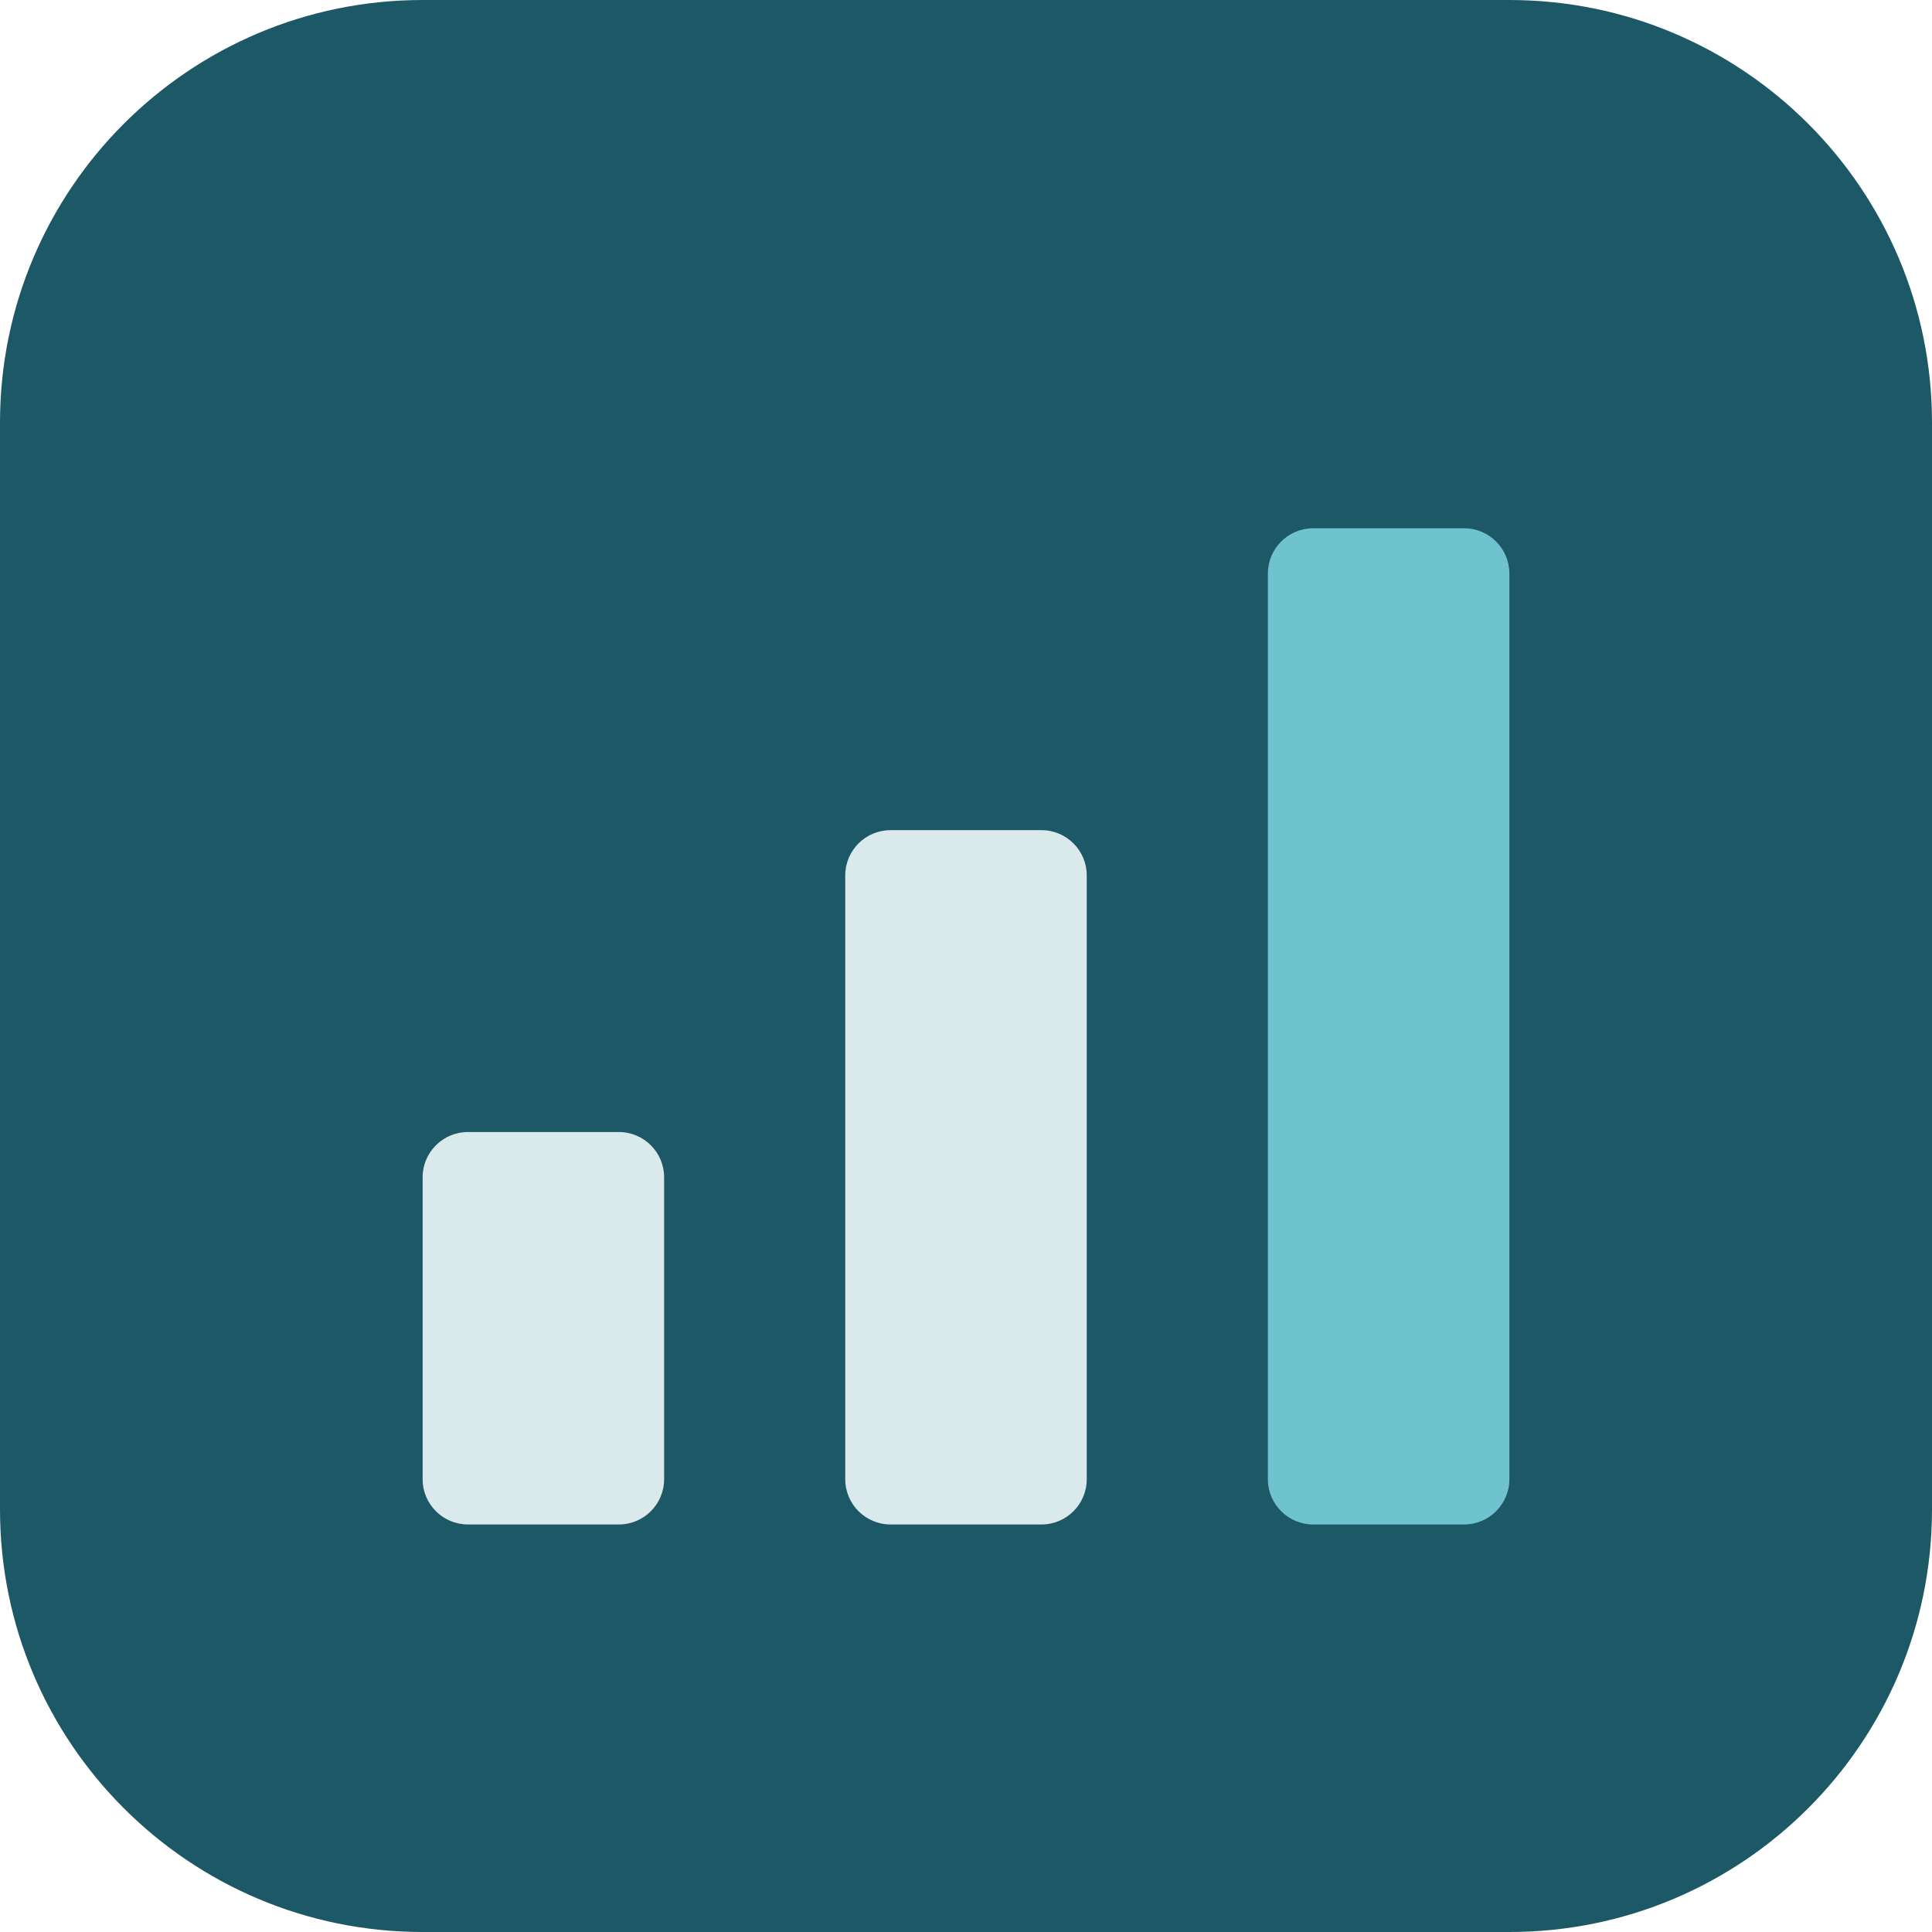
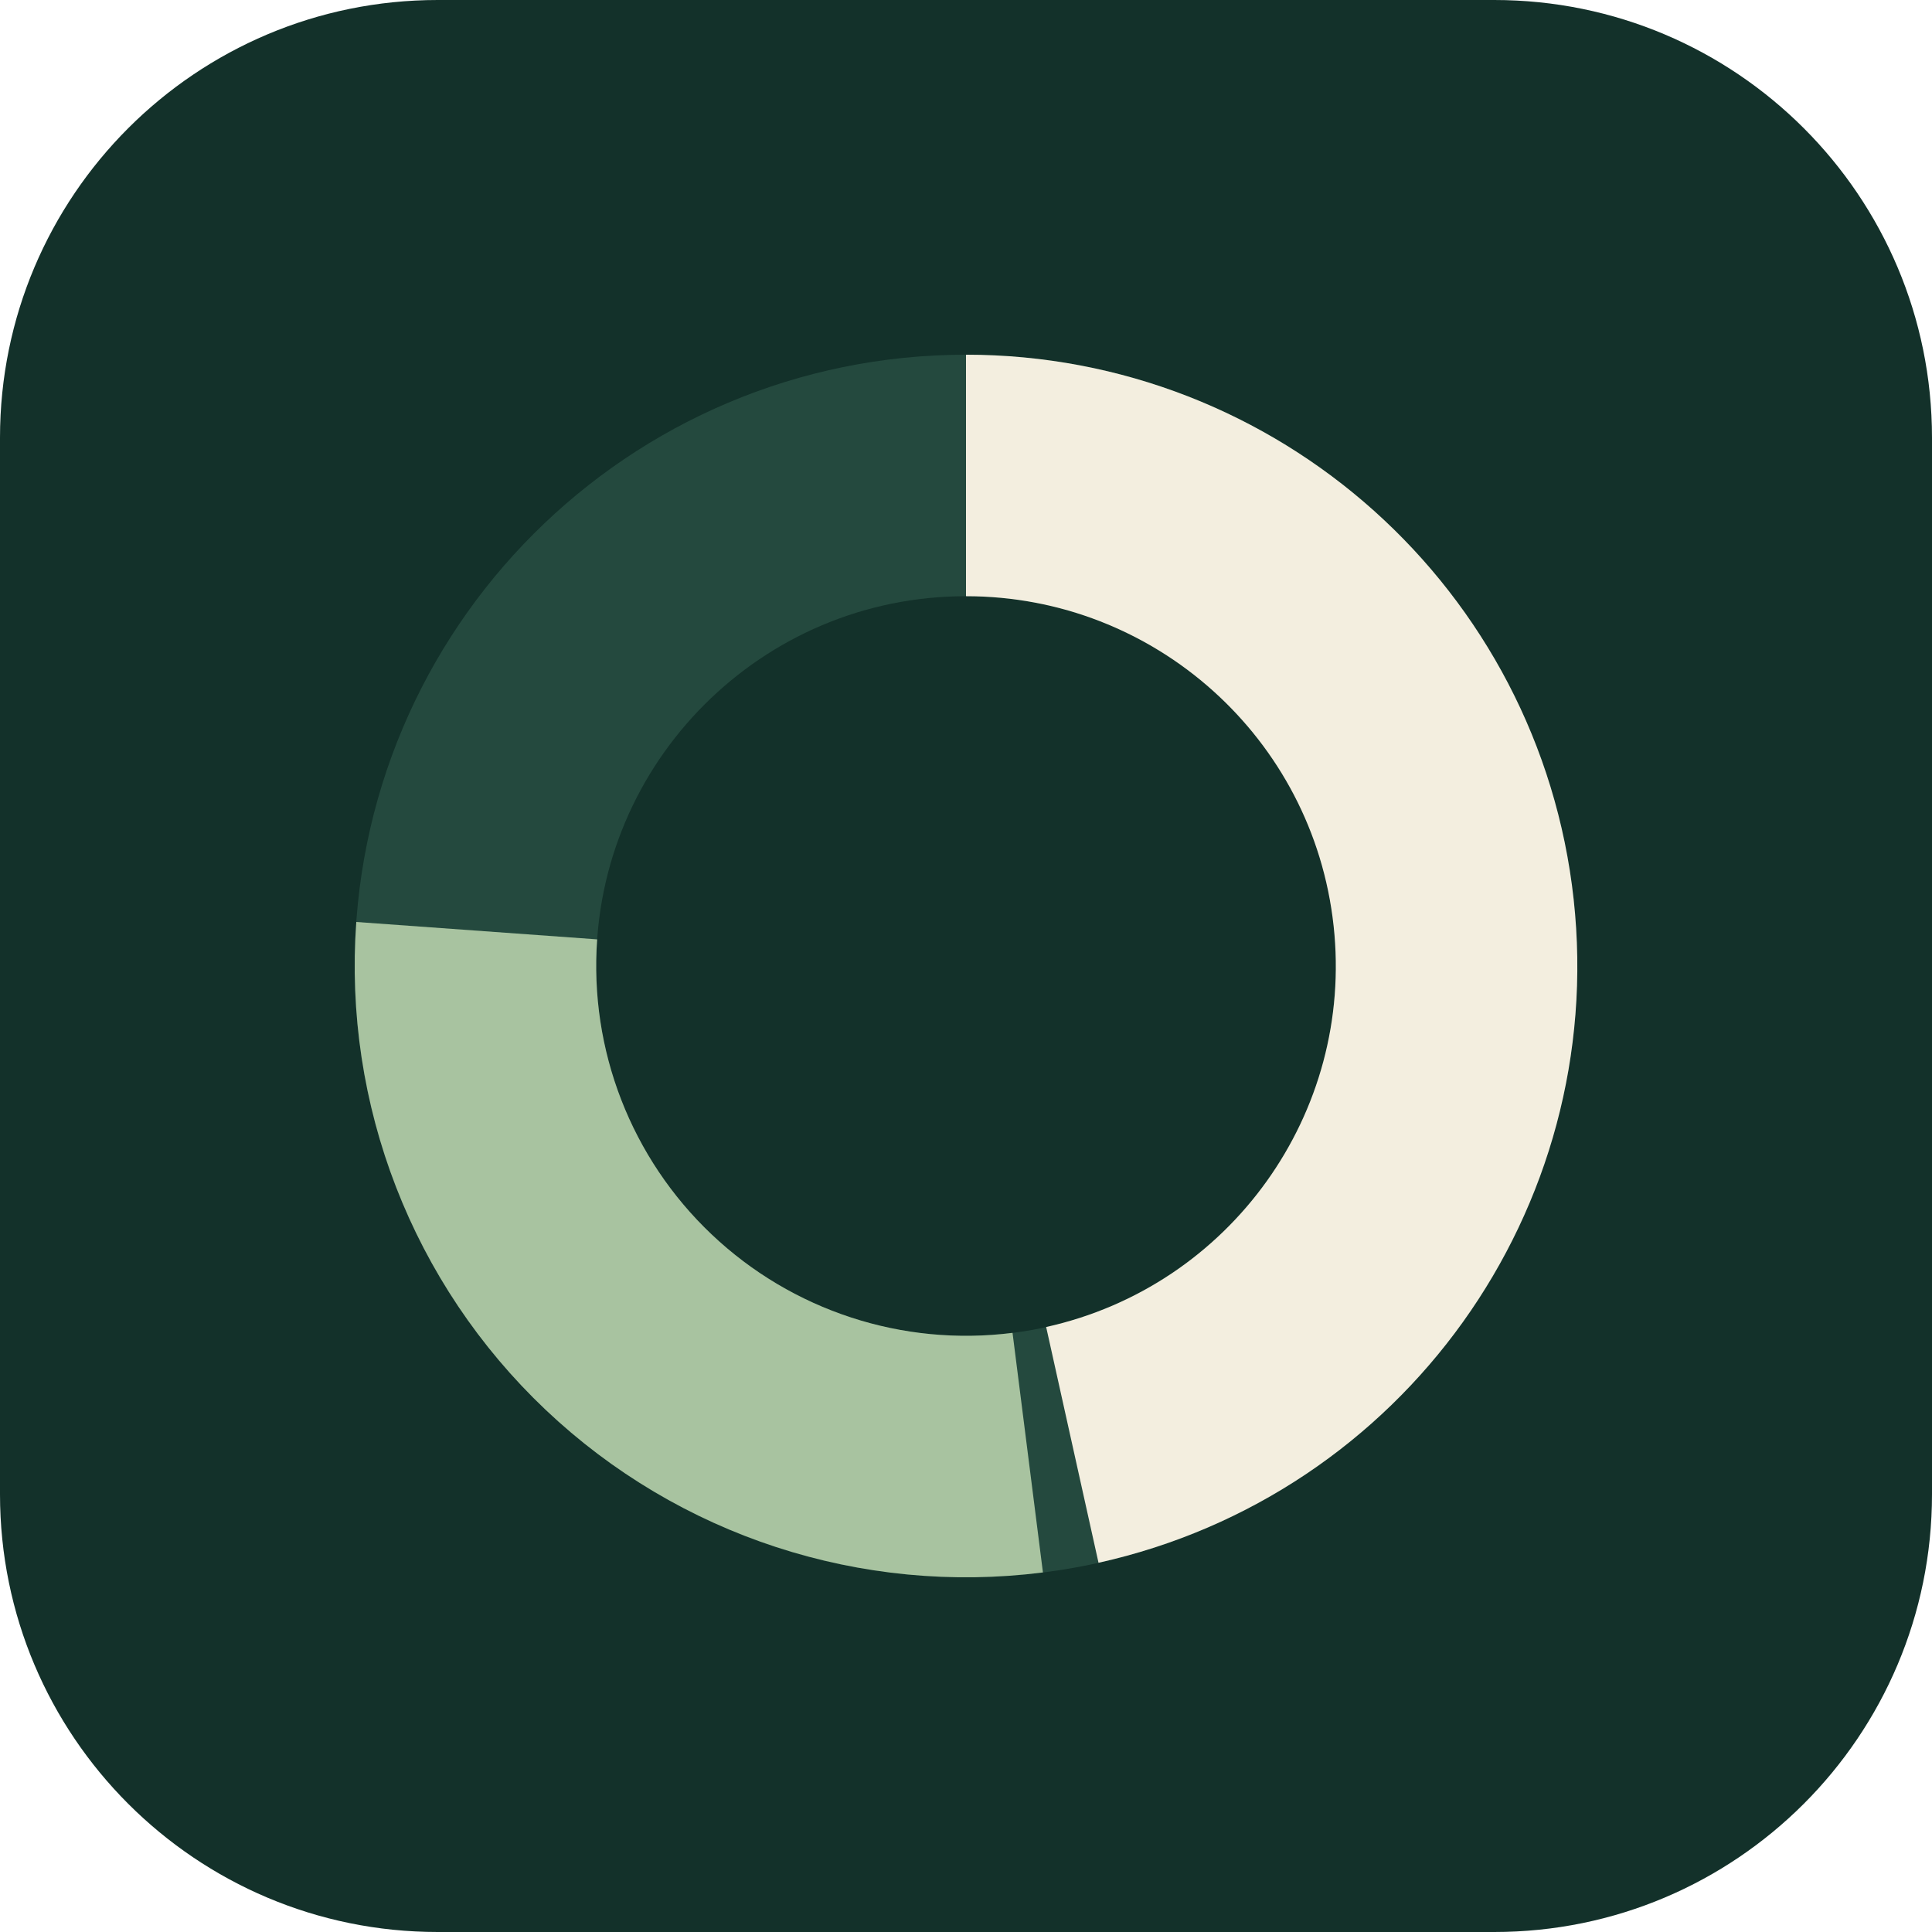
<svg xmlns="http://www.w3.org/2000/svg" viewBox="0 0 512 512">
-   <rect width="512" height="512" rx="112" fill="#1D5866" />
-   <rect x="112" y="300" width="64" height="104" rx="12" fill="#DAE9EC" />
-   <rect x="224" y="220" width="64" height="184" rx="12" fill="#DAE9EC" />
-   <rect x="336" y="140" width="64" height="264" rx="12" fill="#6FC3CF" />
+   <rect width="512" height="512" rx="116" fill="#13312A" />
+   <path d="M126,256 A130,130 0 1 1 386,256 A130,130 0 1 1 126,256" fill="none" stroke="#24493E" stroke-width="64" />
+   <path d="M256,126 A130,130 0 0 1 284.181,382.909" fill="none" stroke="#F3EEDF" stroke-width="64" />
+   <path d="M272.361,384.966 A130,130 0 0 1 126.338,246.637" fill="none" stroke="#A8C3A0" stroke-width="64" />
</svg>
